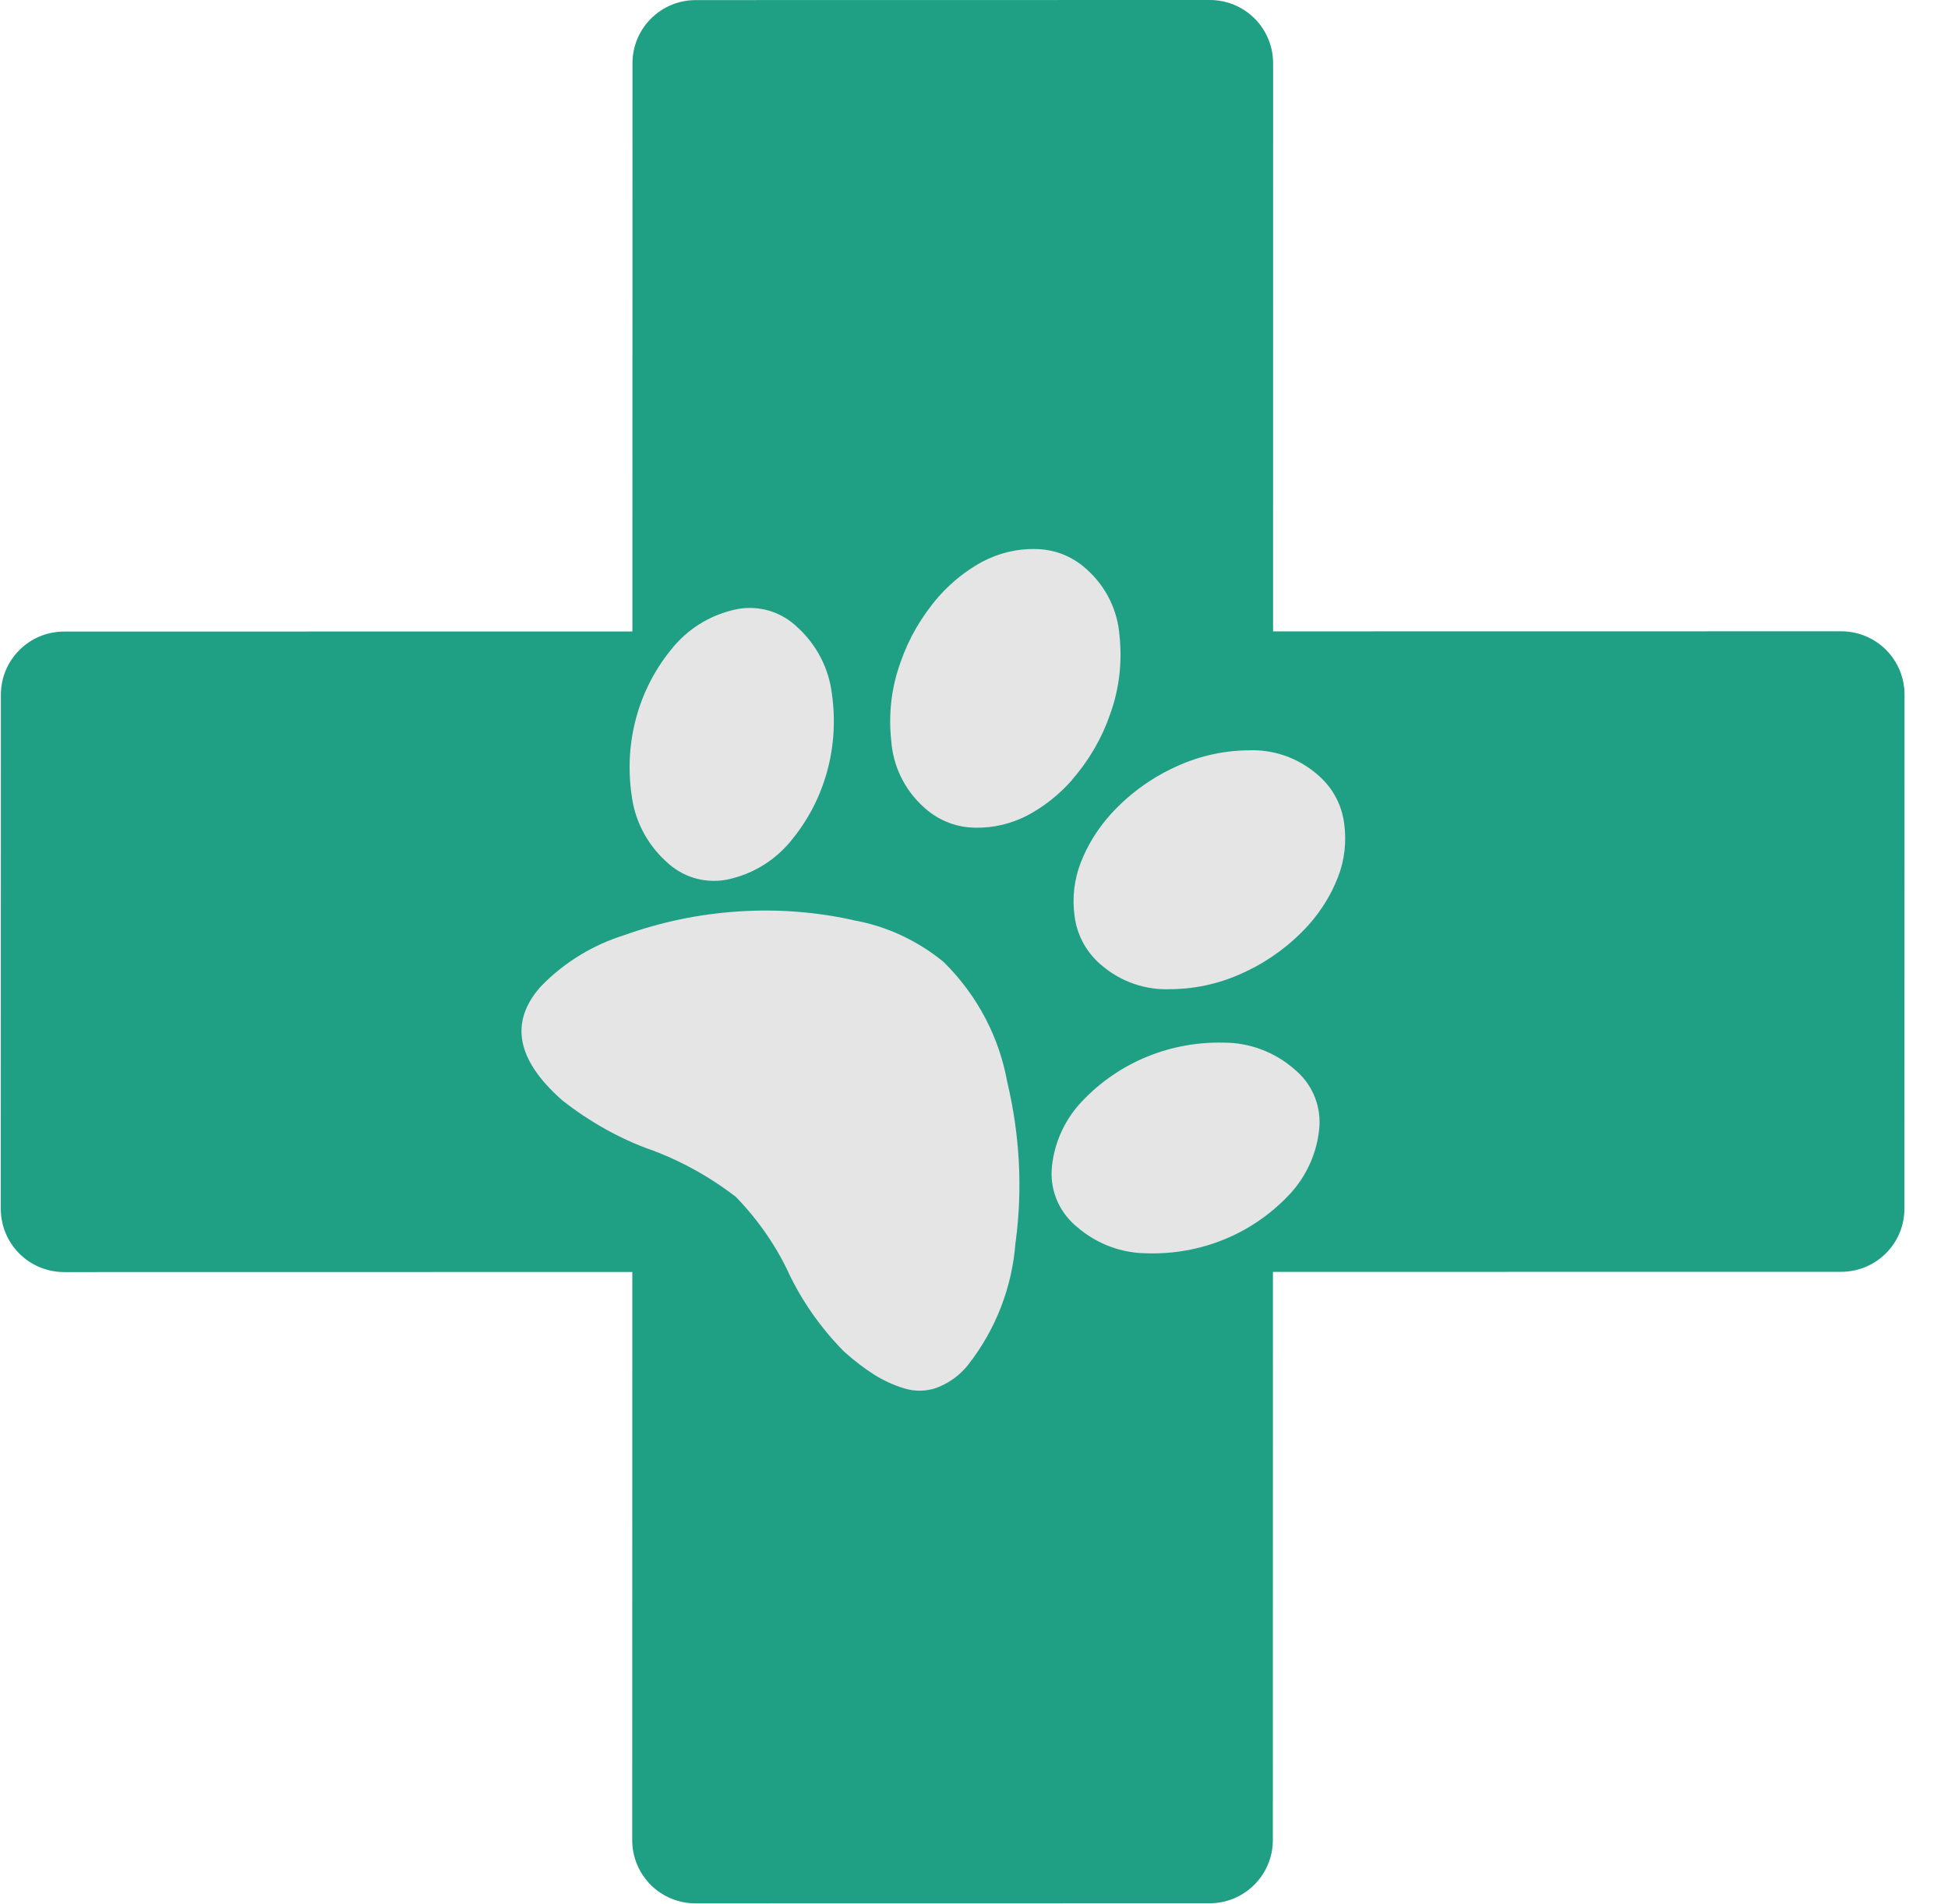
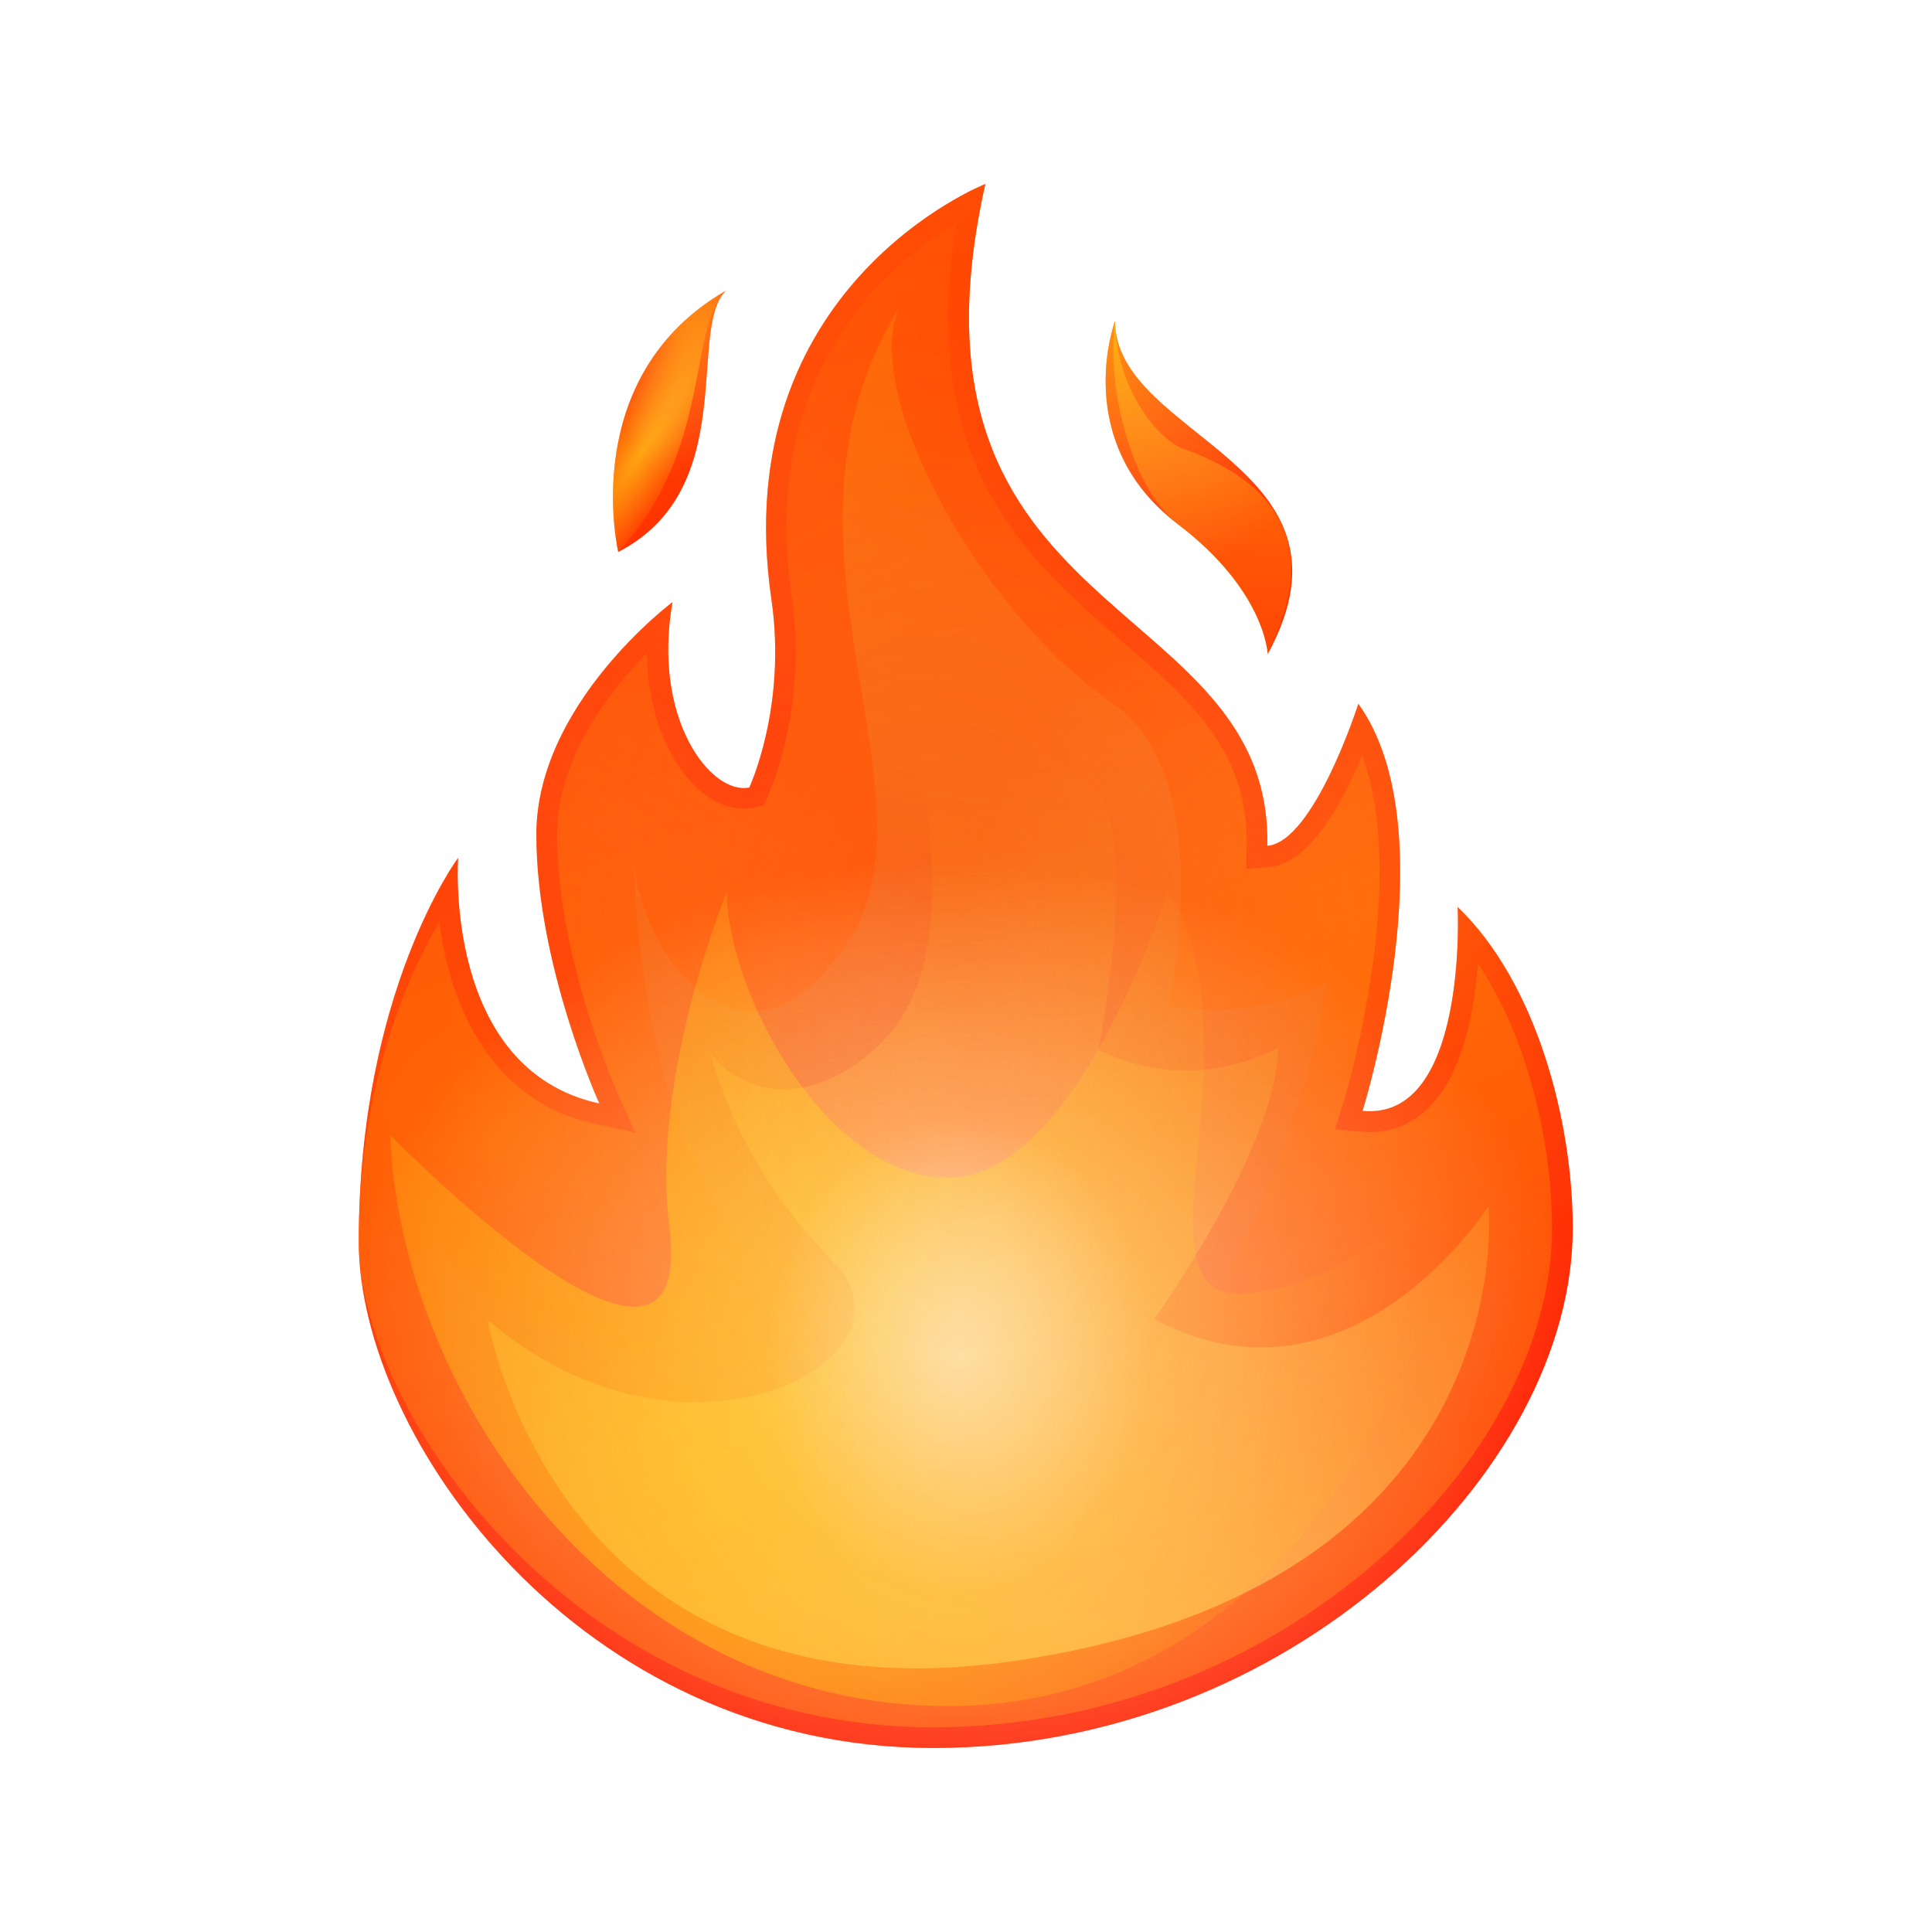
- <svg xmlns="http://www.w3.org/2000/svg" width="44" height="43" viewBox="0 0 44 43" fill="none">
-   <path d="M42.599 14.68C42.331 14.412 41.968 14.262 41.589 14.262L28.755 14.264L28.756 1.428C28.756 1.049 28.606 0.686 28.338 0.418C28.07 0.15 27.707 0 27.328 0L15.714 0.002C14.925 0.002 14.286 0.641 14.286 1.429L14.284 14.266L1.448 14.268C0.659 14.268 0.02 14.907 0.02 15.695L0.018 27.31C0.018 27.689 0.168 28.052 0.436 28.32C0.704 28.588 1.068 28.738 1.447 28.738L14.282 28.736L14.28 41.572C14.28 41.951 14.43 42.314 14.698 42.582C14.966 42.85 15.329 43 15.709 43L27.322 42.998C28.11 42.998 28.75 42.358 28.75 41.57L28.752 28.734L41.588 28.732C42.377 28.732 43.016 28.093 43.016 27.304L43.018 15.69C43.018 15.311 42.867 14.948 42.599 14.68Z" fill="#1F9F84" />
-   <path d="M24.217 17.62L24.202 17.636C23.911 17.963 23.573 18.226 23.207 18.422L23.231 18.409C22.85 18.611 22.442 18.706 22.033 18.699L22.03 18.698C21.628 18.697 21.22 18.551 20.892 18.259C20.883 18.252 20.875 18.244 20.866 18.236L20.867 18.237C20.419 17.833 20.171 17.291 20.131 16.738C20.065 16.14 20.133 15.536 20.338 14.969L20.348 14.943C20.521 14.44 20.807 13.934 21.197 13.484L21.198 13.482C21.203 13.477 21.208 13.472 21.213 13.466C21.504 13.139 21.842 12.876 22.208 12.679L22.184 12.693C22.565 12.491 22.973 12.396 23.382 12.403L23.385 12.404C23.787 12.405 24.196 12.55 24.524 12.843C24.534 12.851 24.544 12.86 24.553 12.869L24.551 12.867C25 13.271 25.249 13.814 25.287 14.367C25.35 14.961 25.281 15.563 25.078 16.127L25.068 16.153C24.896 16.657 24.608 17.165 24.215 17.616L24.214 17.617L24.217 17.62ZM17.834 19.035C17.823 19.048 17.809 19.064 17.795 19.079C17.43 19.489 16.96 19.752 16.459 19.864L16.469 19.862C15.997 19.969 15.483 19.853 15.093 19.506C15.076 19.491 15.059 19.474 15.041 19.458L15.044 19.461C14.593 19.049 14.331 18.509 14.265 17.951L14.265 17.954C14.098 16.781 14.406 15.563 15.212 14.611L15.215 14.606C15.226 14.593 15.239 14.578 15.253 14.563C15.619 14.151 16.091 13.886 16.594 13.773L16.584 13.775C17.057 13.664 17.573 13.779 17.964 14.127C17.981 14.143 17.999 14.159 18.015 14.175L18.013 14.172C18.464 14.584 18.726 15.124 18.791 15.682L18.791 15.679C18.957 16.856 18.646 18.076 17.836 19.032L17.833 19.036L17.834 19.035ZM21.327 21.745C22.101 22.515 22.575 23.462 22.752 24.451L22.75 24.438C23.036 25.645 23.099 26.855 22.943 28.041L22.936 28.083C22.863 29.054 22.506 30.022 21.86 30.843L21.851 30.854C21.839 30.869 21.825 30.885 21.811 30.901C21.623 31.113 21.391 31.266 21.141 31.358L21.151 31.355C20.913 31.436 20.661 31.439 20.424 31.365L20.417 31.363C20.196 31.297 19.964 31.193 19.746 31.056L19.732 31.047C19.527 30.916 19.306 30.748 19.095 30.561C19.081 30.549 19.068 30.537 19.055 30.525L19.057 30.527C18.517 29.977 18.101 29.37 17.797 28.724L17.817 28.764C17.543 28.172 17.142 27.58 16.635 27.054L16.62 27.038C15.991 26.556 15.329 26.2 14.639 25.952L14.686 25.971C14.017 25.731 13.329 25.353 12.7 24.858L12.685 24.845C11.662 23.937 11.505 23.084 12.215 22.286C12.758 21.727 13.408 21.342 14.103 21.126L14.08 21.133C14.946 20.824 15.795 20.65 16.654 20.593L16.65 20.593C17.514 20.533 18.383 20.594 19.234 20.778L19.283 20.791C19.995 20.916 20.705 21.232 21.32 21.737L21.326 21.742L21.327 21.745ZM24.865 21.794C24.857 21.787 24.849 21.779 24.84 21.772C24.512 21.479 24.32 21.091 24.271 20.691L24.271 20.693C24.216 20.283 24.262 19.868 24.413 19.483L24.42 19.466C24.561 19.105 24.782 18.738 25.074 18.411C25.079 18.405 25.084 18.4 25.089 18.394L25.088 18.395C25.492 17.951 25.963 17.606 26.473 17.361L26.444 17.377C27.006 17.096 27.595 16.958 28.19 16.951L28.193 16.951C28.747 16.926 29.315 17.11 29.768 17.508L29.768 17.508L29.793 17.53C30.122 17.822 30.313 18.21 30.362 18.611L30.362 18.609C30.417 19.018 30.371 19.434 30.22 19.819L30.213 19.835C30.072 20.2 29.849 20.569 29.556 20.898L29.547 20.909L29.547 20.908C29.144 21.35 28.674 21.693 28.166 21.938L28.195 21.922C27.631 22.205 27.039 22.343 26.441 22.347L26.437 22.347C25.884 22.371 25.316 22.188 24.863 21.79L24.863 21.789L24.865 21.794ZM29.234 24.154C29.25 24.167 29.267 24.181 29.285 24.197C29.676 24.544 29.85 25.043 29.796 25.52L29.795 25.526C29.741 26.029 29.534 26.527 29.167 26.94C29.153 26.955 29.14 26.97 29.126 26.984L29.128 26.982C28.271 27.898 27.098 28.345 25.921 28.315L25.913 28.314C25.355 28.314 24.787 28.117 24.327 27.718L24.326 27.717C24.31 27.704 24.292 27.689 24.274 27.673C23.885 27.327 23.709 26.831 23.761 26.355L23.761 26.349C23.813 25.848 24.02 25.351 24.384 24.941C24.398 24.926 24.412 24.91 24.426 24.895L24.424 24.898C25.283 23.979 26.459 23.527 27.641 23.555L27.648 23.555C28.206 23.556 28.772 23.752 29.232 24.151L29.233 24.151L29.234 24.154Z" fill="#E5E5E5" />
+ <svg xmlns="http://www.w3.org/2000/svg" width="800px" height="800px" viewBox="0 0 24 24" fill="none">
+   <path d="M15.743 10.508C15.806 7.348 11.006 7.783 12.24 2.286C12.24 2.286 9.017 3.554 9.583 7.446C9.777 8.783 9.308 9.783 9.308 9.783C8.834 9.88 8.097 8.937 8.354 7.48C8.354 7.48 6.663 8.743 6.663 10.366C6.663 11.989 7.446 13.709 7.446 13.709C5.497 13.286 5.691 10.657 5.691 10.657C5.691 10.657 4.457 12.309 4.457 15.423C4.457 17.846 7.188 21.714 11.594 21.714C16 21.714 19.537 18.297 19.537 15.257C19.537 13.926 19.086 12.206 18.108 11.268C18.108 11.268 18.24 13.926 16.926 13.8C16.926 13.8 18.011 10.331 16.874 8.743C16.874 8.743 16.326 10.457 15.743 10.508Z" fill="url(#paint0_linear)" />
+   <path d="M15.748 8.126C17.028 5.766 13.857 5.44 13.851 3.989C13.851 3.989 13.291 5.486 14.628 6.509C15.72 7.337 15.748 8.126 15.748 8.126Z" fill="url(#paint1_linear)" />
+   <path d="M9.017 3.611C8.531 4.091 9.2 6.074 7.68 6.857C7.68 6.857 7.166 4.68 9.017 3.611Z" fill="url(#paint2_linear)" />
+   <path opacity="0.5" d="M5.457 11.451C5.034 12.177 4.457 13.52 4.457 15.423C4.457 17.549 7.166 21.457 11.594 21.457C15.92 21.457 19.28 18.126 19.28 15.263C19.28 14.229 18.994 12.909 18.36 11.971C18.314 12.56 18.171 13.36 17.731 13.777C17.503 13.994 17.217 14.091 16.903 14.057L16.583 14.028L16.68 13.726C16.691 13.697 17.52 10.989 16.92 9.383C16.68 9.971 16.268 10.731 15.766 10.771L15.48 10.794L15.486 10.508C15.508 9.326 14.783 8.697 13.943 7.971C12.743 6.931 11.389 5.754 11.886 2.766C11.051 3.257 9.428 4.611 9.834 7.406C10.04 8.806 9.554 9.846 9.537 9.891L9.48 10.011L9.354 10.034C9.114 10.08 8.863 9.983 8.634 9.766C8.326 9.463 8.046 8.891 8.034 8.114C7.566 8.594 6.92 9.423 6.92 10.366C6.92 11.914 7.674 13.583 7.68 13.6L7.891 14.069L7.388 13.96C6.074 13.674 5.583 12.451 5.457 11.451Z" fill="url(#paint3_linear)" />
+   <path d="M13.851 3.989C13.737 4.852 14.08 6.092 14.628 6.509C15.131 6.892 15.697 7.549 15.743 8.126C16.6 6.446 15.394 5.823 14.703 5.577C14.411 5.474 13.874 4.874 13.851 3.989Z" fill="url(#paint4_radial)" />
+   <path d="M11.217 3.743C9.32 6.715 11.783 9.852 10.514 11.732C9.246 13.612 7.96 11.875 7.874 10.697C7.874 10.697 7.886 14.503 9.766 16.006C11.646 17.509 6.149 17.183 5.394 15.349C5.394 15.349 5.394 21.457 11.594 21.457C17.794 21.457 18.829 15.772 18.829 15.772C18.829 15.772 16.571 17.697 15.069 16.195C15.069 16.195 16.194 14.223 16.48 12.2C16.48 12.2 15.703 12.692 14.509 12.503C14.509 12.503 15.171 9.663 13.817 8.732C12.08 7.537 10.611 4.692 11.217 3.743Z" fill="url(#paint5_linear)" />
+   <path d="M11.691 7.24C10.697 8.548 12.634 11.908 10.6 13.24C9.474 13.977 8.829 13.091 8.829 13.091C8.829 13.091 9.131 14.451 10.343 15.663C11.554 16.874 8.52 18.514 6.057 16.394C6.057 16.394 6.903 21.485 12.634 20.628C18.96 19.686 18.491 14.983 18.491 14.983C18.491 14.983 16.777 17.68 14.337 16.388C14.337 16.388 15.874 14.245 15.874 13.017C15.874 13.017 14.834 13.634 13.646 13.04C13.646 13.04 14.211 10.183 13.537 9.754C11.92 8.72 11.691 7.24 11.691 7.24Z" fill="url(#paint6_linear)" />
+   <path opacity="0.5" d="M15.743 10.508C15.806 7.348 11.006 7.783 12.24 2.286C12.24 2.286 9.017 3.554 9.583 7.446C9.777 8.783 9.308 9.783 9.308 9.783C8.834 9.88 8.097 8.937 8.354 7.48C8.354 7.48 6.663 8.743 6.663 10.366C6.663 11.989 7.446 13.709 7.446 13.709C5.497 13.286 5.691 10.657 5.691 10.657C5.691 10.657 4.457 12.309 4.457 15.423C4.457 17.846 7.188 21.714 11.594 21.714C16 21.714 19.537 18.297 19.537 15.257C19.537 13.926 19.086 12.206 18.108 11.268C18.108 11.268 18.24 13.926 16.926 13.8C16.926 13.8 18.011 10.331 16.874 8.743C16.874 8.743 16.326 10.457 15.743 10.508Z" fill="url(#paint7_radial)" />
+   <path opacity="0.5" d="M15.743 10.508C15.806 7.348 11.006 7.783 12.24 2.286C12.24 2.286 9.017 3.554 9.583 7.446C9.777 8.783 9.308 9.783 9.308 9.783C8.834 9.88 8.097 8.937 8.354 7.48C8.354 7.48 6.663 8.743 6.663 10.366C6.663 11.989 7.446 13.709 7.446 13.709C5.497 13.286 5.691 10.657 5.691 10.657C5.691 10.657 4.457 12.309 4.457 15.423C4.457 17.846 7.188 21.714 11.594 21.714C16 21.714 19.537 18.297 19.537 15.257C19.537 13.926 19.086 12.206 18.108 11.268C18.108 11.268 18.24 13.926 16.926 13.8C16.926 13.8 18.011 10.331 16.874 8.743C16.874 8.743 16.326 10.457 15.743 10.508Z" fill="url(#paint8_radial)" />
+   <path d="M4.846 14.097C4.977 17.326 7.634 21.194 11.789 21.194C15.943 21.194 18.017 16.811 18.149 14.246C18.149 14.246 17.371 15.754 15.617 16.057C13.863 16.36 15.737 13.04 14.509 11.074C14.509 11.074 13.423 14.497 11.88 14.623C10.337 14.748 9.029 12.36 9.029 11.074C9.029 11.074 8.08 13.389 8.314 15.229C8.674 18.023 4.846 14.097 4.846 14.097Z" fill="url(#paint9_radial)" />
+   <path opacity="0.5" d="M15.743 10.508C15.806 7.348 11.006 7.783 12.24 2.286C12.24 2.286 9.017 3.554 9.583 7.446C9.777 8.783 9.308 9.783 9.308 9.783C8.834 9.88 8.097 8.937 8.354 7.48C8.354 7.48 6.663 8.743 6.663 10.366C6.663 11.989 7.446 13.709 7.446 13.709C5.497 13.286 5.691 10.657 5.691 10.657C5.691 10.657 4.457 12.309 4.457 15.423C4.457 17.846 7.188 21.714 11.594 21.714C16 21.714 19.537 18.297 19.537 15.257C19.537 13.926 19.086 12.206 18.108 11.268C18.108 11.268 18.24 13.926 16.926 13.8C16.926 13.8 18.011 10.331 16.874 8.743C16.874 8.743 16.326 10.457 15.743 10.508Z" fill="url(#paint10_radial)" />
+   <path opacity="0.5" d="M15.748 8.126C17.028 5.766 13.857 5.44 13.851 3.989C13.851 3.989 13.291 5.486 14.628 6.509C15.72 7.337 15.748 8.126 15.748 8.126Z" fill="url(#paint11_radial)" />
+   <path d="M9.017 3.611C8.537 4.091 8.846 5.606 7.68 6.857C7.68 6.857 7.166 4.68 9.017 3.611Z" fill="url(#paint12_radial)" />
+   <path opacity="0.5" d="M9.017 3.611C8.531 4.091 9.2 6.074 7.68 6.857C7.68 6.857 7.166 4.68 9.017 3.611Z" fill="url(#paint13_radial)" />
+   <path opacity="0.5" d="M15.743 10.508C15.806 7.348 11.006 7.783 12.24 2.286C12.24 2.286 9.017 3.554 9.583 7.446C9.777 8.783 9.308 9.783 9.308 9.783C8.834 9.88 8.097 8.937 8.354 7.48C8.354 7.48 6.663 8.743 6.663 10.366C6.663 11.989 7.446 13.709 7.446 13.709C5.497 13.286 5.691 10.657 5.691 10.657C5.691 10.657 4.457 12.309 4.457 15.423C4.457 17.846 7.188 21.714 11.594 21.714C16 21.714 19.537 18.297 19.537 15.257C19.537 13.926 19.086 12.206 18.108 11.268C18.108 11.268 18.24 13.926 16.926 13.8C16.926 13.8 18.011 10.331 16.874 8.743C16.874 8.743 16.326 10.457 15.743 10.508Z" fill="url(#paint14_radial)" />
+   <path opacity="0.25" d="M15.743 10.508C15.806 7.348 11.006 7.783 12.24 2.286C12.24 2.286 9.017 3.554 9.583 7.446C9.777 8.783 9.308 9.783 9.308 9.783C8.834 9.88 8.097 8.937 8.354 7.48C8.354 7.48 6.663 8.743 6.663 10.366C6.663 11.989 7.446 13.709 7.446 13.709C5.497 13.286 5.691 10.657 5.691 10.657C5.691 10.657 4.457 12.309 4.457 15.423C4.457 17.846 7.188 21.714 11.594 21.714C16 21.714 19.537 18.297 19.537 15.257C19.537 13.926 19.086 12.206 18.108 11.268C18.108 11.268 18.24 13.926 16.926 13.8C16.926 13.8 18.011 10.331 16.874 8.743C16.874 8.743 16.326 10.457 15.743 10.508Z" fill="url(#paint15_radial)" />
+   <path opacity="0.25" d="M15.743 10.508C15.806 7.348 11.006 7.783 12.24 2.286C12.24 2.286 9.017 3.554 9.583 7.446C9.777 8.783 9.308 9.783 9.308 9.783C8.834 9.88 8.097 8.937 8.354 7.48C8.354 7.48 6.663 8.743 6.663 10.366C6.663 11.989 7.446 13.709 7.446 13.709C5.497 13.286 5.691 10.657 5.691 10.657C5.691 10.657 4.457 12.309 4.457 15.423C4.457 17.846 7.188 21.714 11.594 21.714C16 21.714 19.537 18.297 19.537 15.257C19.537 13.926 19.086 12.206 18.108 11.268C18.108 11.268 18.24 13.926 16.926 13.8C16.926 13.8 18.011 10.331 16.874 8.743C16.874 8.743 16.326 10.457 15.743 10.508Z" fill="url(#paint16_radial)" />
+   <path opacity="0.25" d="M15.743 10.508C15.806 7.348 11.006 7.783 12.24 2.286C12.24 2.286 9.017 3.554 9.583 7.446C9.777 8.783 9.308 9.783 9.308 9.783C8.834 9.88 8.097 8.937 8.354 7.48C8.354 7.48 6.663 8.743 6.663 10.366C6.663 11.989 7.446 13.709 7.446 13.709C5.497 13.286 5.691 10.657 5.691 10.657C5.691 10.657 4.457 12.309 4.457 15.423C4.457 17.846 7.188 21.714 11.594 21.714C16 21.714 19.537 18.297 19.537 15.257C19.537 13.926 19.086 12.206 18.108 11.268C18.108 11.268 18.24 13.926 16.926 13.8C16.926 13.8 18.011 10.331 16.874 8.743C16.874 8.743 16.326 10.457 15.743 10.508Z" fill="url(#paint17_radial)" />
+   <defs>
+     <linearGradient id="paint0_linear" x1="12.963" y1="22.251" x2="9.46" y2="-3.135" gradientUnits="userSpaceOnUse">
+       <stop stop-color="#FF0000" />
+       <stop offset="0.232" stop-color="#FF1500" />
+       <stop offset="0.737" stop-color="#FF3D00" />
+       <stop offset="0.999" stop-color="#FF4C00" />
+     </linearGradient>
+     <linearGradient id="paint1_linear" x1="17.068" y1="21.685" x2="13.565" y2="-3.701" gradientUnits="userSpaceOnUse">
+       <stop stop-color="#FF0000" />
+       <stop offset="0.232" stop-color="#FF1500" />
+       <stop offset="0.737" stop-color="#FF3D00" />
+       <stop offset="0.999" stop-color="#FF4C00" />
+     </linearGradient>
+     <linearGradient id="paint2_linear" x1="10.735" y1="22.559" x2="7.232" y2="-2.827" gradientUnits="userSpaceOnUse">
+       <stop stop-color="#FF0000" />
+       <stop offset="0.232" stop-color="#FF1500" />
+       <stop offset="0.737" stop-color="#FF3D00" />
+       <stop offset="0.999" stop-color="#FF4C00" />
+     </linearGradient>
+     <linearGradient id="paint3_linear" x1="12.869" y1="17.927" x2="5.214" y2="-3.934" gradientUnits="userSpaceOnUse">
+       <stop stop-color="#FF8000" />
+       <stop offset="0.639" stop-color="#FF5B00" />
+       <stop offset="0.999" stop-color="#FF4C00" />
+     </linearGradient>
+     <radialGradient id="paint4_radial" cx="0" cy="0" r="1" gradientUnits="userSpaceOnUse" gradientTransform="translate(16.1473 0.135867) scale(10.2006)">
+       <stop offset="0.001" stop-color="#FFED1C" stop-opacity="0.6" />
+       <stop offset="0.948" stop-color="#FFED1C" stop-opacity="0.026" />
+       <stop offset="0.991" stop-color="#FFED1C" stop-opacity="0" />
+     </radialGradient>
+     <linearGradient id="paint5_linear" x1="9.897" y1="3.339" x2="12.665" y2="18.865" gradientUnits="userSpaceOnUse">
+       <stop stop-color="#FF8000" />
+       <stop offset="0.023" stop-color="#FE7F02" stop-opacity="0.977" />
+       <stop offset="0.666" stop-color="#ED582A" stop-opacity="0.334" />
+       <stop offset="1" stop-color="#E74939" stop-opacity="0" />
+     </linearGradient>
+     <linearGradient id="paint6_linear" x1="12.046" y1="20.116" x2="12.644" y2="9.214" gradientUnits="userSpaceOnUse">
+       <stop stop-color="#FFBC47" />
+       <stop offset="0.187" stop-color="#FFB137" stop-opacity="0.813" />
+       <stop offset="0.722" stop-color="#FF940F" stop-opacity="0.278" />
+       <stop offset="1" stop-color="#FF8900" stop-opacity="0" />
+     </linearGradient>
+     <radialGradient id="paint7_radial" cx="0" cy="0" r="1" gradientUnits="userSpaceOnUse" gradientTransform="translate(11.8972 17.1739) scale(7.89073 6.40569)">
+       <stop offset="0.001" stop-color="#FFBC47" />
+       <stop offset="0.294" stop-color="#FFBF4B" stop-opacity="0.707" />
+       <stop offset="0.562" stop-color="#FEC656" stop-opacity="0.438" />
+       <stop offset="0.82" stop-color="#FCD368" stop-opacity="0.18" />
+       <stop offset="1" stop-color="#FBE07A" stop-opacity="0" />
+     </radialGradient>
+     <radialGradient id="paint8_radial" cx="0" cy="0" r="1" gradientUnits="userSpaceOnUse" gradientTransform="translate(11.8972 16.8495) scale(7.64758 6.2083)">
+       <stop offset="0.001" stop-color="white" />
+       <stop offset="1" stop-color="white" stop-opacity="0" />
+     </radialGradient>
+     <radialGradient id="paint9_radial" cx="0" cy="0" r="1" gradientUnits="userSpaceOnUse" gradientTransform="translate(8.54394 18.2601) scale(9.39451 10.938)">
+       <stop offset="0.001" stop-color="#FFED1C" stop-opacity="0.6" />
+       <stop offset="0.948" stop-color="#FFED1C" stop-opacity="0.026" />
+       <stop offset="0.991" stop-color="#FFED1C" stop-opacity="0" />
+     </radialGradient>
+     <radialGradient id="paint10_radial" cx="0" cy="0" r="1" gradientUnits="userSpaceOnUse" gradientTransform="translate(11.8976 16.8487) rotate(92.8876) scale(2.96912 2.4102)">
+       <stop offset="0.001" stop-color="white" />
+       <stop offset="1" stop-color="white" stop-opacity="0" />
+     </radialGradient>
+     <radialGradient id="paint11_radial" cx="0" cy="0" r="1" gradientUnits="userSpaceOnUse" gradientTransform="translate(13.5387 3.98335) scale(3.37018)">
+       <stop offset="0.001" stop-color="#FFED1C" />
+       <stop offset="0.2" stop-color="#FFEE2B" stop-opacity="0.801" />
+       <stop offset="0.584" stop-color="#FFF254" stop-opacity="0.417" />
+       <stop offset="1" stop-color="#FFF686" stop-opacity="0" />
+     </radialGradient>
+     <radialGradient id="paint12_radial" cx="0" cy="0" r="1" gradientUnits="userSpaceOnUse" gradientTransform="translate(7.98155 5.60476) rotate(-56.4116) scale(2.72992 0.619975)">
+       <stop offset="0.001" stop-color="#FFED1C" stop-opacity="0.6" />
+       <stop offset="0.948" stop-color="#FFED1C" stop-opacity="0.026" />
+       <stop offset="0.991" stop-color="#FFED1C" stop-opacity="0" />
+     </radialGradient>
+     <radialGradient id="paint13_radial" cx="0" cy="0" r="1" gradientUnits="userSpaceOnUse" gradientTransform="translate(8.52218 3.46406) rotate(95.0573) scale(2.45297 0.987001)">
+       <stop offset="0.001" stop-color="#FFED1C" />
+       <stop offset="0.2" stop-color="#FFEE2B" stop-opacity="0.801" />
+       <stop offset="0.584" stop-color="#FFF254" stop-opacity="0.417" />
+       <stop offset="1" stop-color="#FFF686" stop-opacity="0" />
+     </radialGradient>
+     <radialGradient id="paint14_radial" cx="0" cy="0" r="1" gradientUnits="userSpaceOnUse" gradientTransform="translate(12.79 3.55061) scale(10.516)">
+       <stop offset="0.001" stop-color="#FF4C00" />
+       <stop offset="0.135" stop-color="#FF5B0C" stop-opacity="0.866" />
+       <stop offset="0.394" stop-color="#FF842C" stop-opacity="0.607" />
+       <stop offset="0.749" stop-color="#FFC45F" stop-opacity="0.251" />
+       <stop offset="1" stop-color="#FFF686" stop-opacity="0" />
+     </radialGradient>
+     <radialGradient id="paint15_radial" cx="0" cy="0" r="1" gradientUnits="userSpaceOnUse" gradientTransform="translate(17.5729 12.0702) scale(5.58172)">
+       <stop offset="0.001" stop-color="#FFED1C" />
+       <stop offset="0.2" stop-color="#FFEE2B" stop-opacity="0.801" />
+       <stop offset="0.584" stop-color="#FFF254" stop-opacity="0.417" />
+       <stop offset="1" stop-color="#FFF686" stop-opacity="0" />
+     </radialGradient>
+     <radialGradient id="paint16_radial" cx="0" cy="0" r="1" gradientUnits="userSpaceOnUse" gradientTransform="translate(6.147 14.0596) scale(5.9494)">
+       <stop offset="0.001" stop-color="#FFED1C" />
+       <stop offset="0.2" stop-color="#FFEE2B" stop-opacity="0.801" />
+       <stop offset="0.584" stop-color="#FFF254" stop-opacity="0.417" />
+       <stop offset="1" stop-color="#FFF686" stop-opacity="0" />
+     </radialGradient>
+     <radialGradient id="paint17_radial" cx="0" cy="0" r="1" gradientUnits="userSpaceOnUse" gradientTransform="translate(11.8084 12.8571) rotate(86.1102) scale(10.1909 6.19501)">
+       <stop stop-color="#FF4C00" stop-opacity="0" />
+       <stop offset="0.987" stop-color="#FF4C00" stop-opacity="0.989" />
+       <stop offset="0.999" stop-color="#FF4C00" />
+     </radialGradient>
+   </defs>
</svg>
